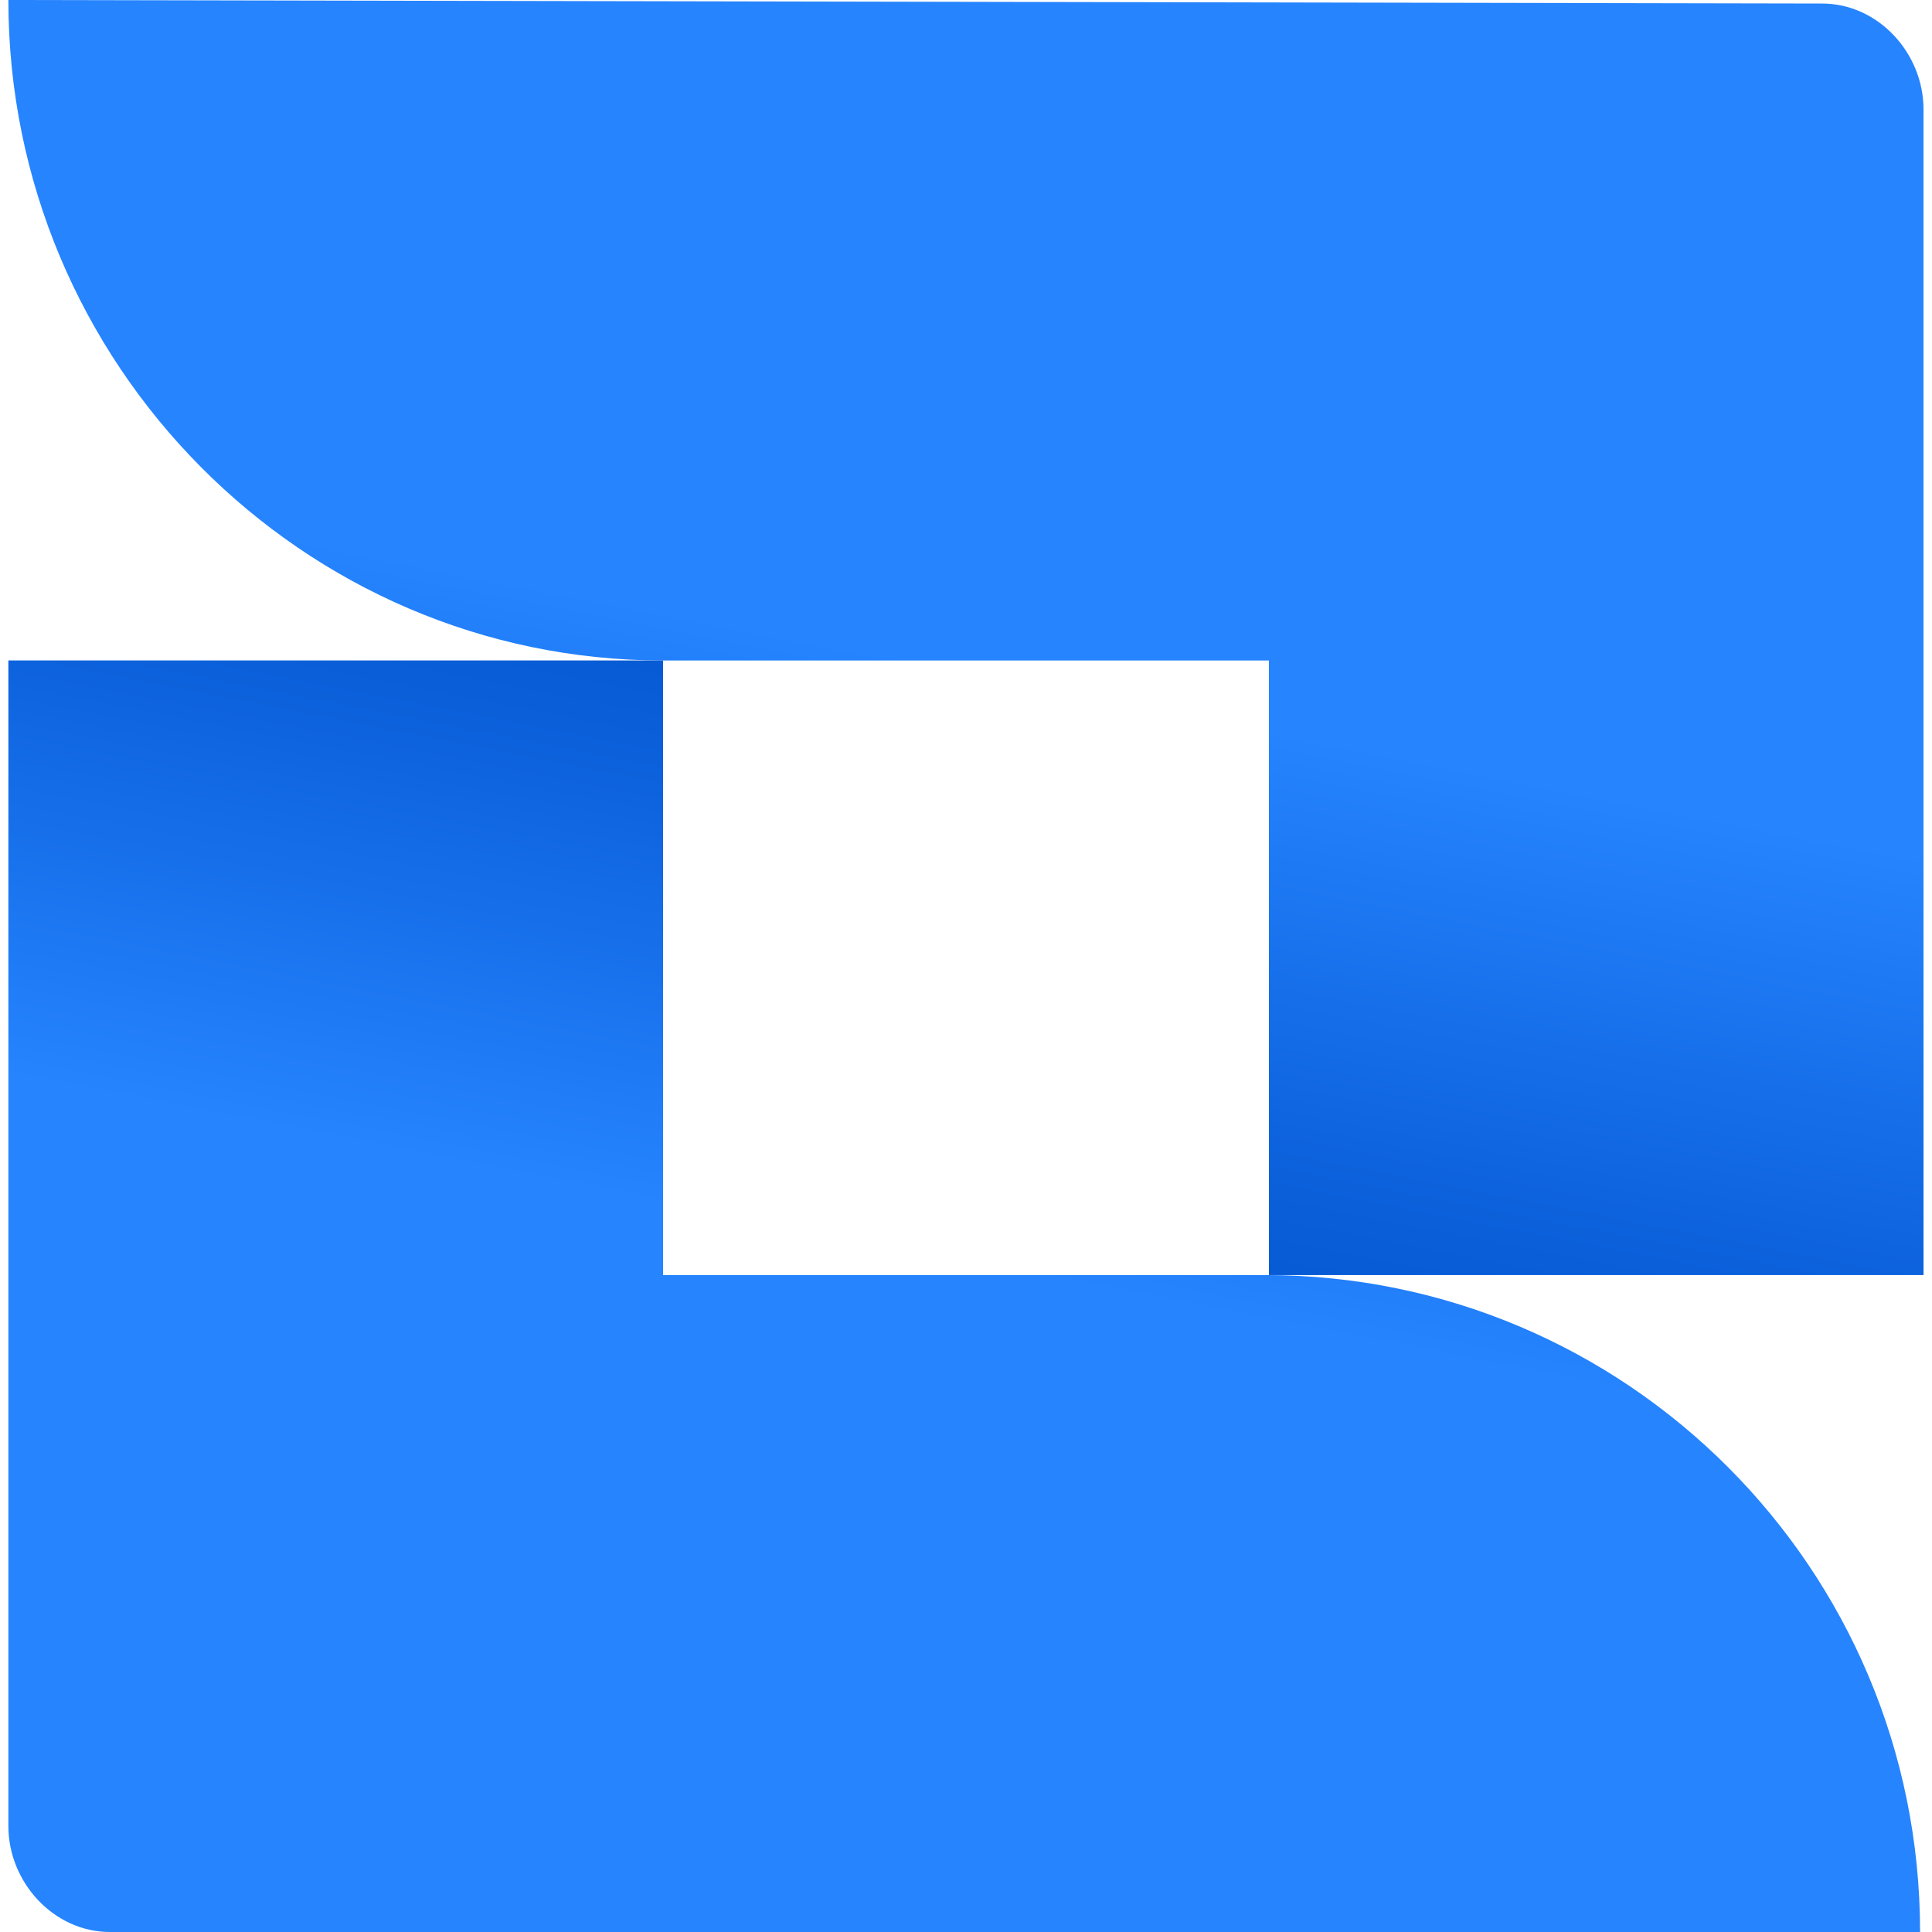
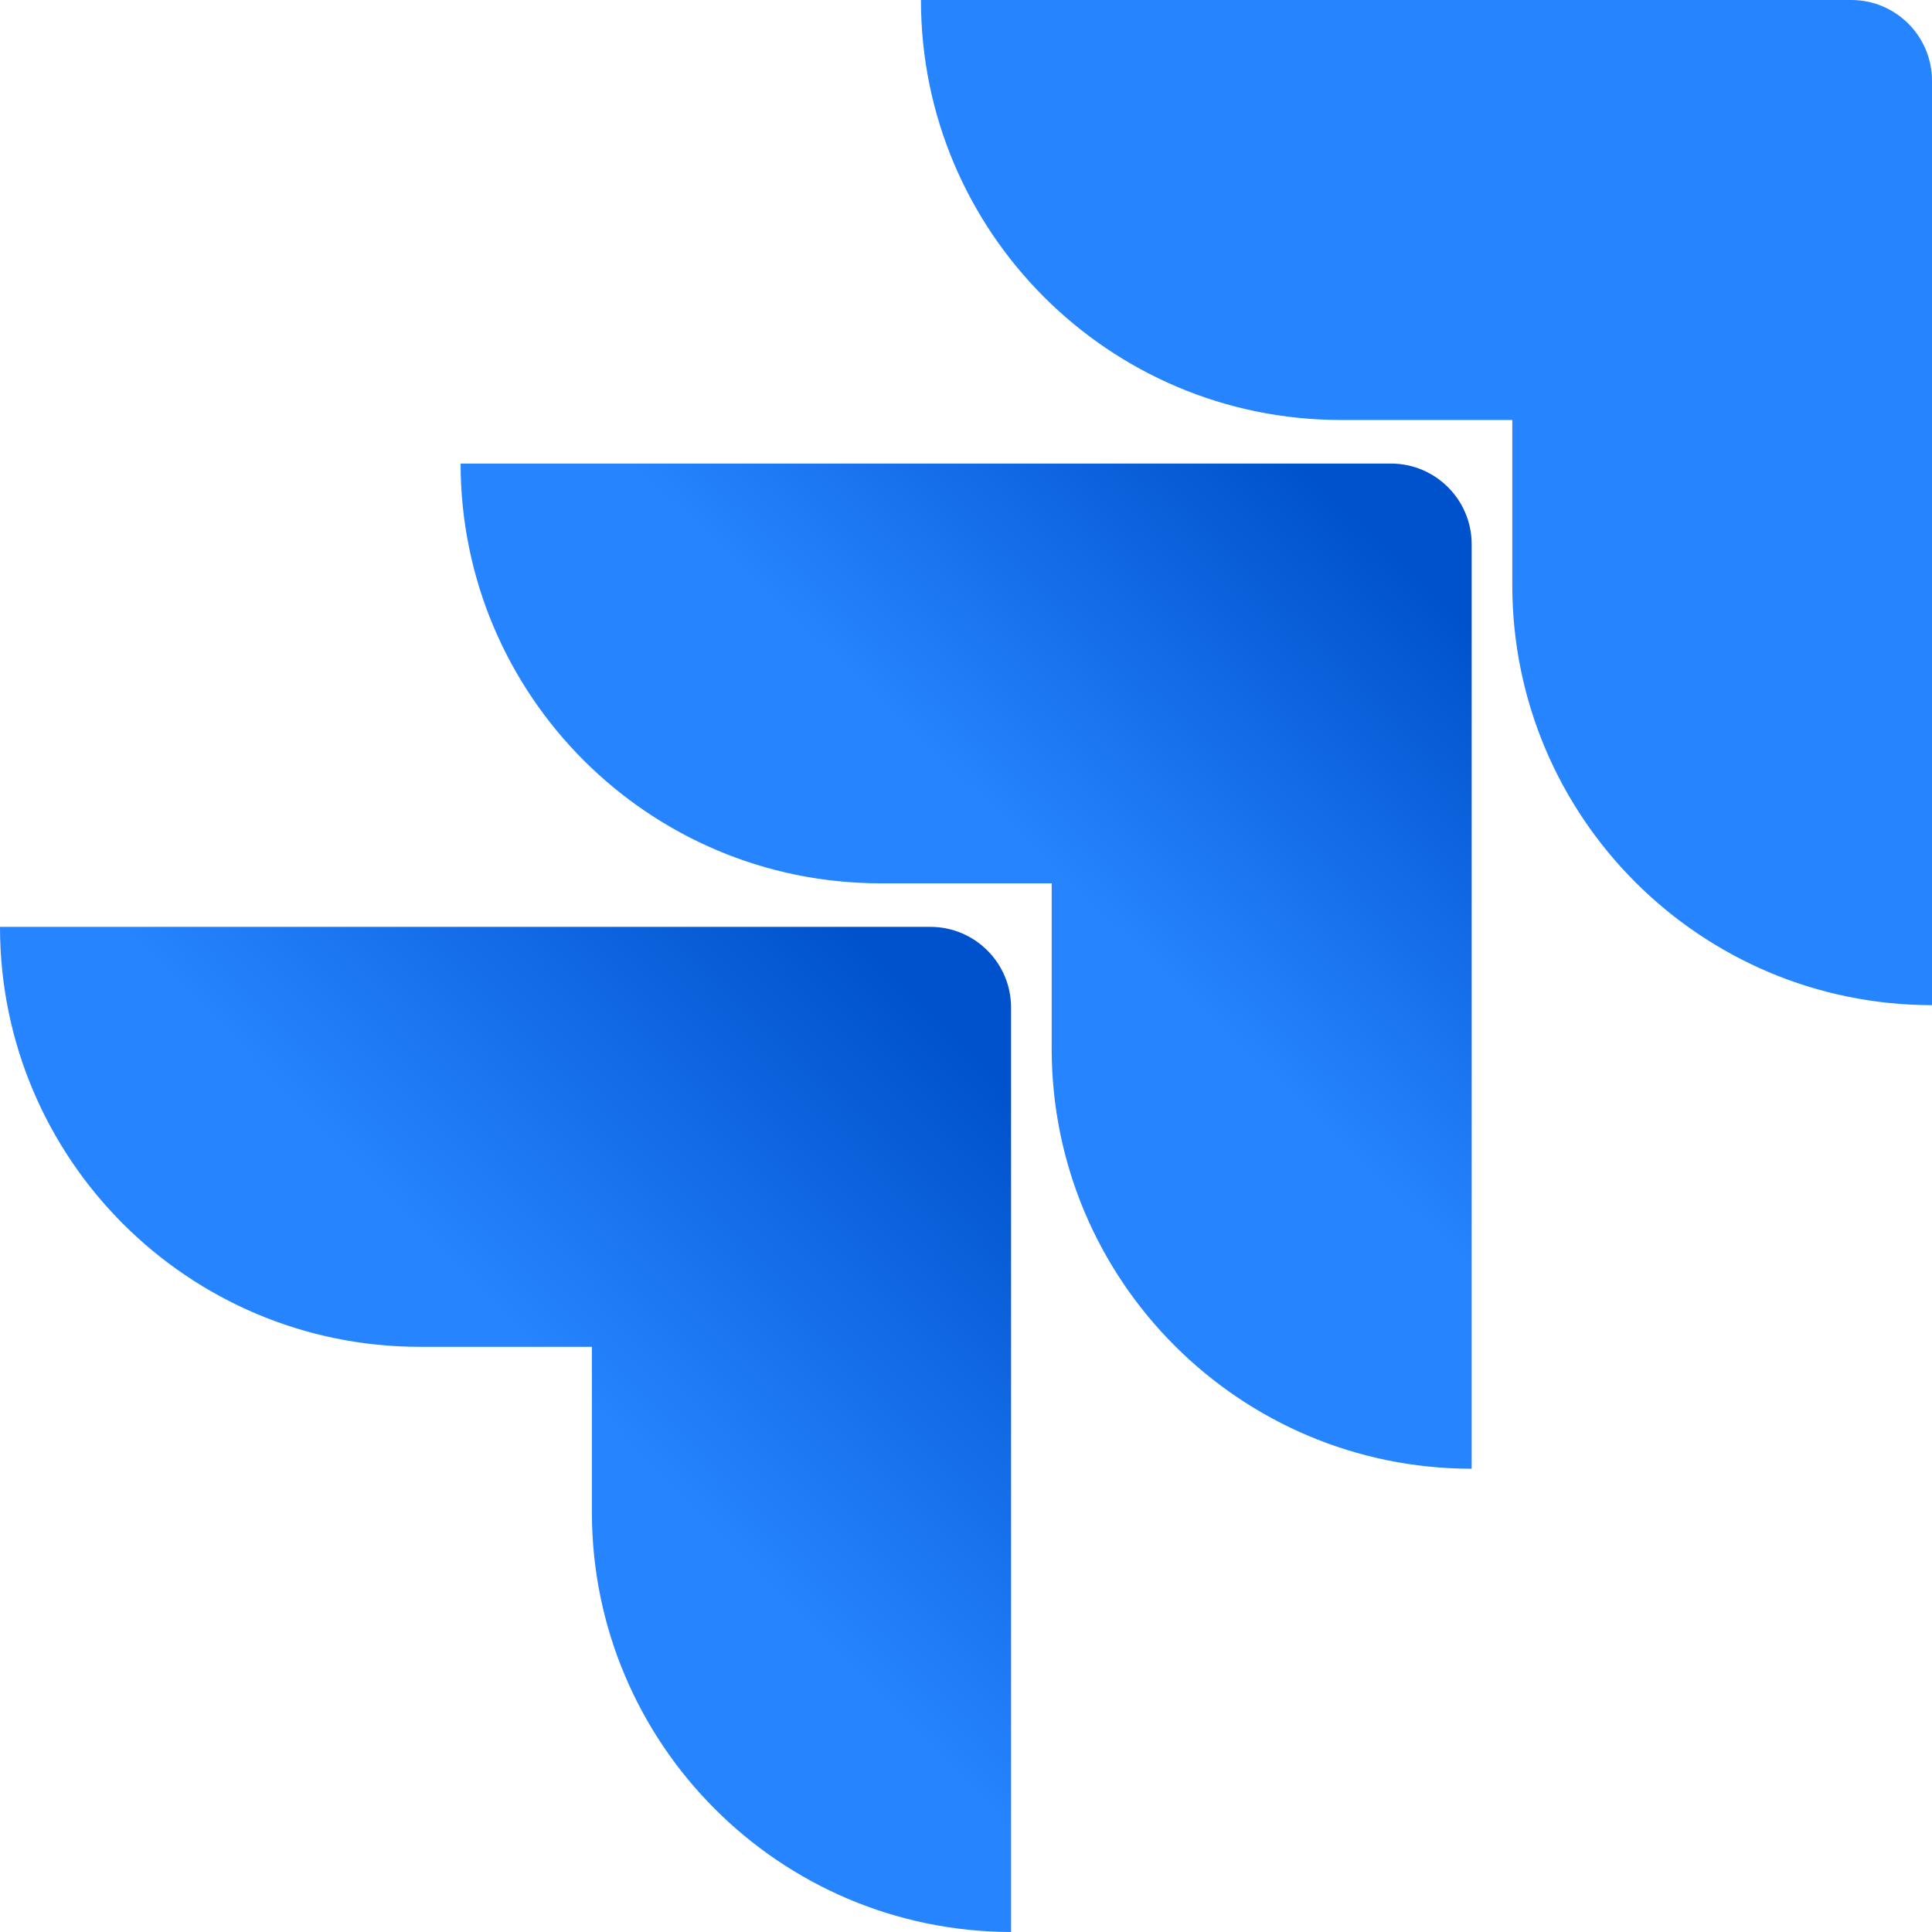
- <svg xmlns="http://www.w3.org/2000/svg" viewBox="0 0 128 128">
+ <svg xmlns="http://www.w3.org/2000/svg" fill="none" viewBox="0 0 100 100">
+   <path fill="#2684FF" d="M95.823 0H47.668a21.74 21.74 0 0 0 21.738 21.738h8.87v8.565c.008 11.995 9.73 21.717 21.724 21.724V4.177A4.18 4.18 0 0 0 95.823 0" />
+   <path fill="url(#a)" d="M71.996 23.994H23.84c.01 11.996 9.73 21.717 21.725 21.726h8.87v8.592c.016 11.994 9.744 21.71 21.739 21.71v-47.85a4.18 4.18 0 0 0-4.178-4.178" />
+   <path fill="url(#b)" d="M48.155 47.974H0C0 59.98 9.733 69.712 21.738 69.712h8.898v8.565c.008 11.983 9.713 21.7 21.697 21.723V52.152a4.18 4.18 0 0 0-4.178-4.178" />
  <defs>
-     <linearGradient id="a" x1="8.221" x2="9.771" y1="20.546" y2="12.639" gradientTransform="translate(.556 -37.409) scale(6.46335)" gradientUnits="userSpaceOnUse">
-       <stop offset=".15" stop-color="#0052cc" />
-       <stop offset=".503" stop-color="#0e64de" />
-       <stop offset="1" stop-color="#2684ff" />
+     <linearGradient id="a" x1="75.143" x2="54.783" y1="24.078" y2="45.323" gradientUnits="userSpaceOnUse">
+       <stop offset=".18" stop-color="#0052CC" />
+       <stop offset="1" stop-color="#2684FF" />
    </linearGradient>
-     <linearGradient id="b" x1="11.391" x2="9.84" y1="10.847" y2="18.754" gradientTransform="translate(.556 -37.409) scale(6.46335)" gradientUnits="userSpaceOnUse">
-       <stop offset=".15" stop-color="#0052cc" />
-       <stop offset=".503" stop-color="#0e64de" />
-       <stop offset="1" stop-color="#2684ff" />
+     <linearGradient id="b" x1="52.681" x2="29.129" y1="48.211" y2="71.382" gradientUnits="userSpaceOnUse">
+       <stop offset=".18" stop-color="#0052CC" />
+       <stop offset="1" stop-color="#2684FF" />
    </linearGradient>
  </defs>
-   <path fill="url(#a)" d="M.555 0c0 24.102 19.488 43.758 43.375 43.758h40.14v40.719h43.368V7.254c0-3.75-3.012-7.02-6.723-7.02Zm0 0" />
-   <path fill="url(#b)" d="M127.21 128c0-24.105-19.483-43.523-43.382-43.523H43.93v-40.72H.555v77.223c0 3.743 3.02 7.02 6.722 7.02Zm0 0" />
</svg>
